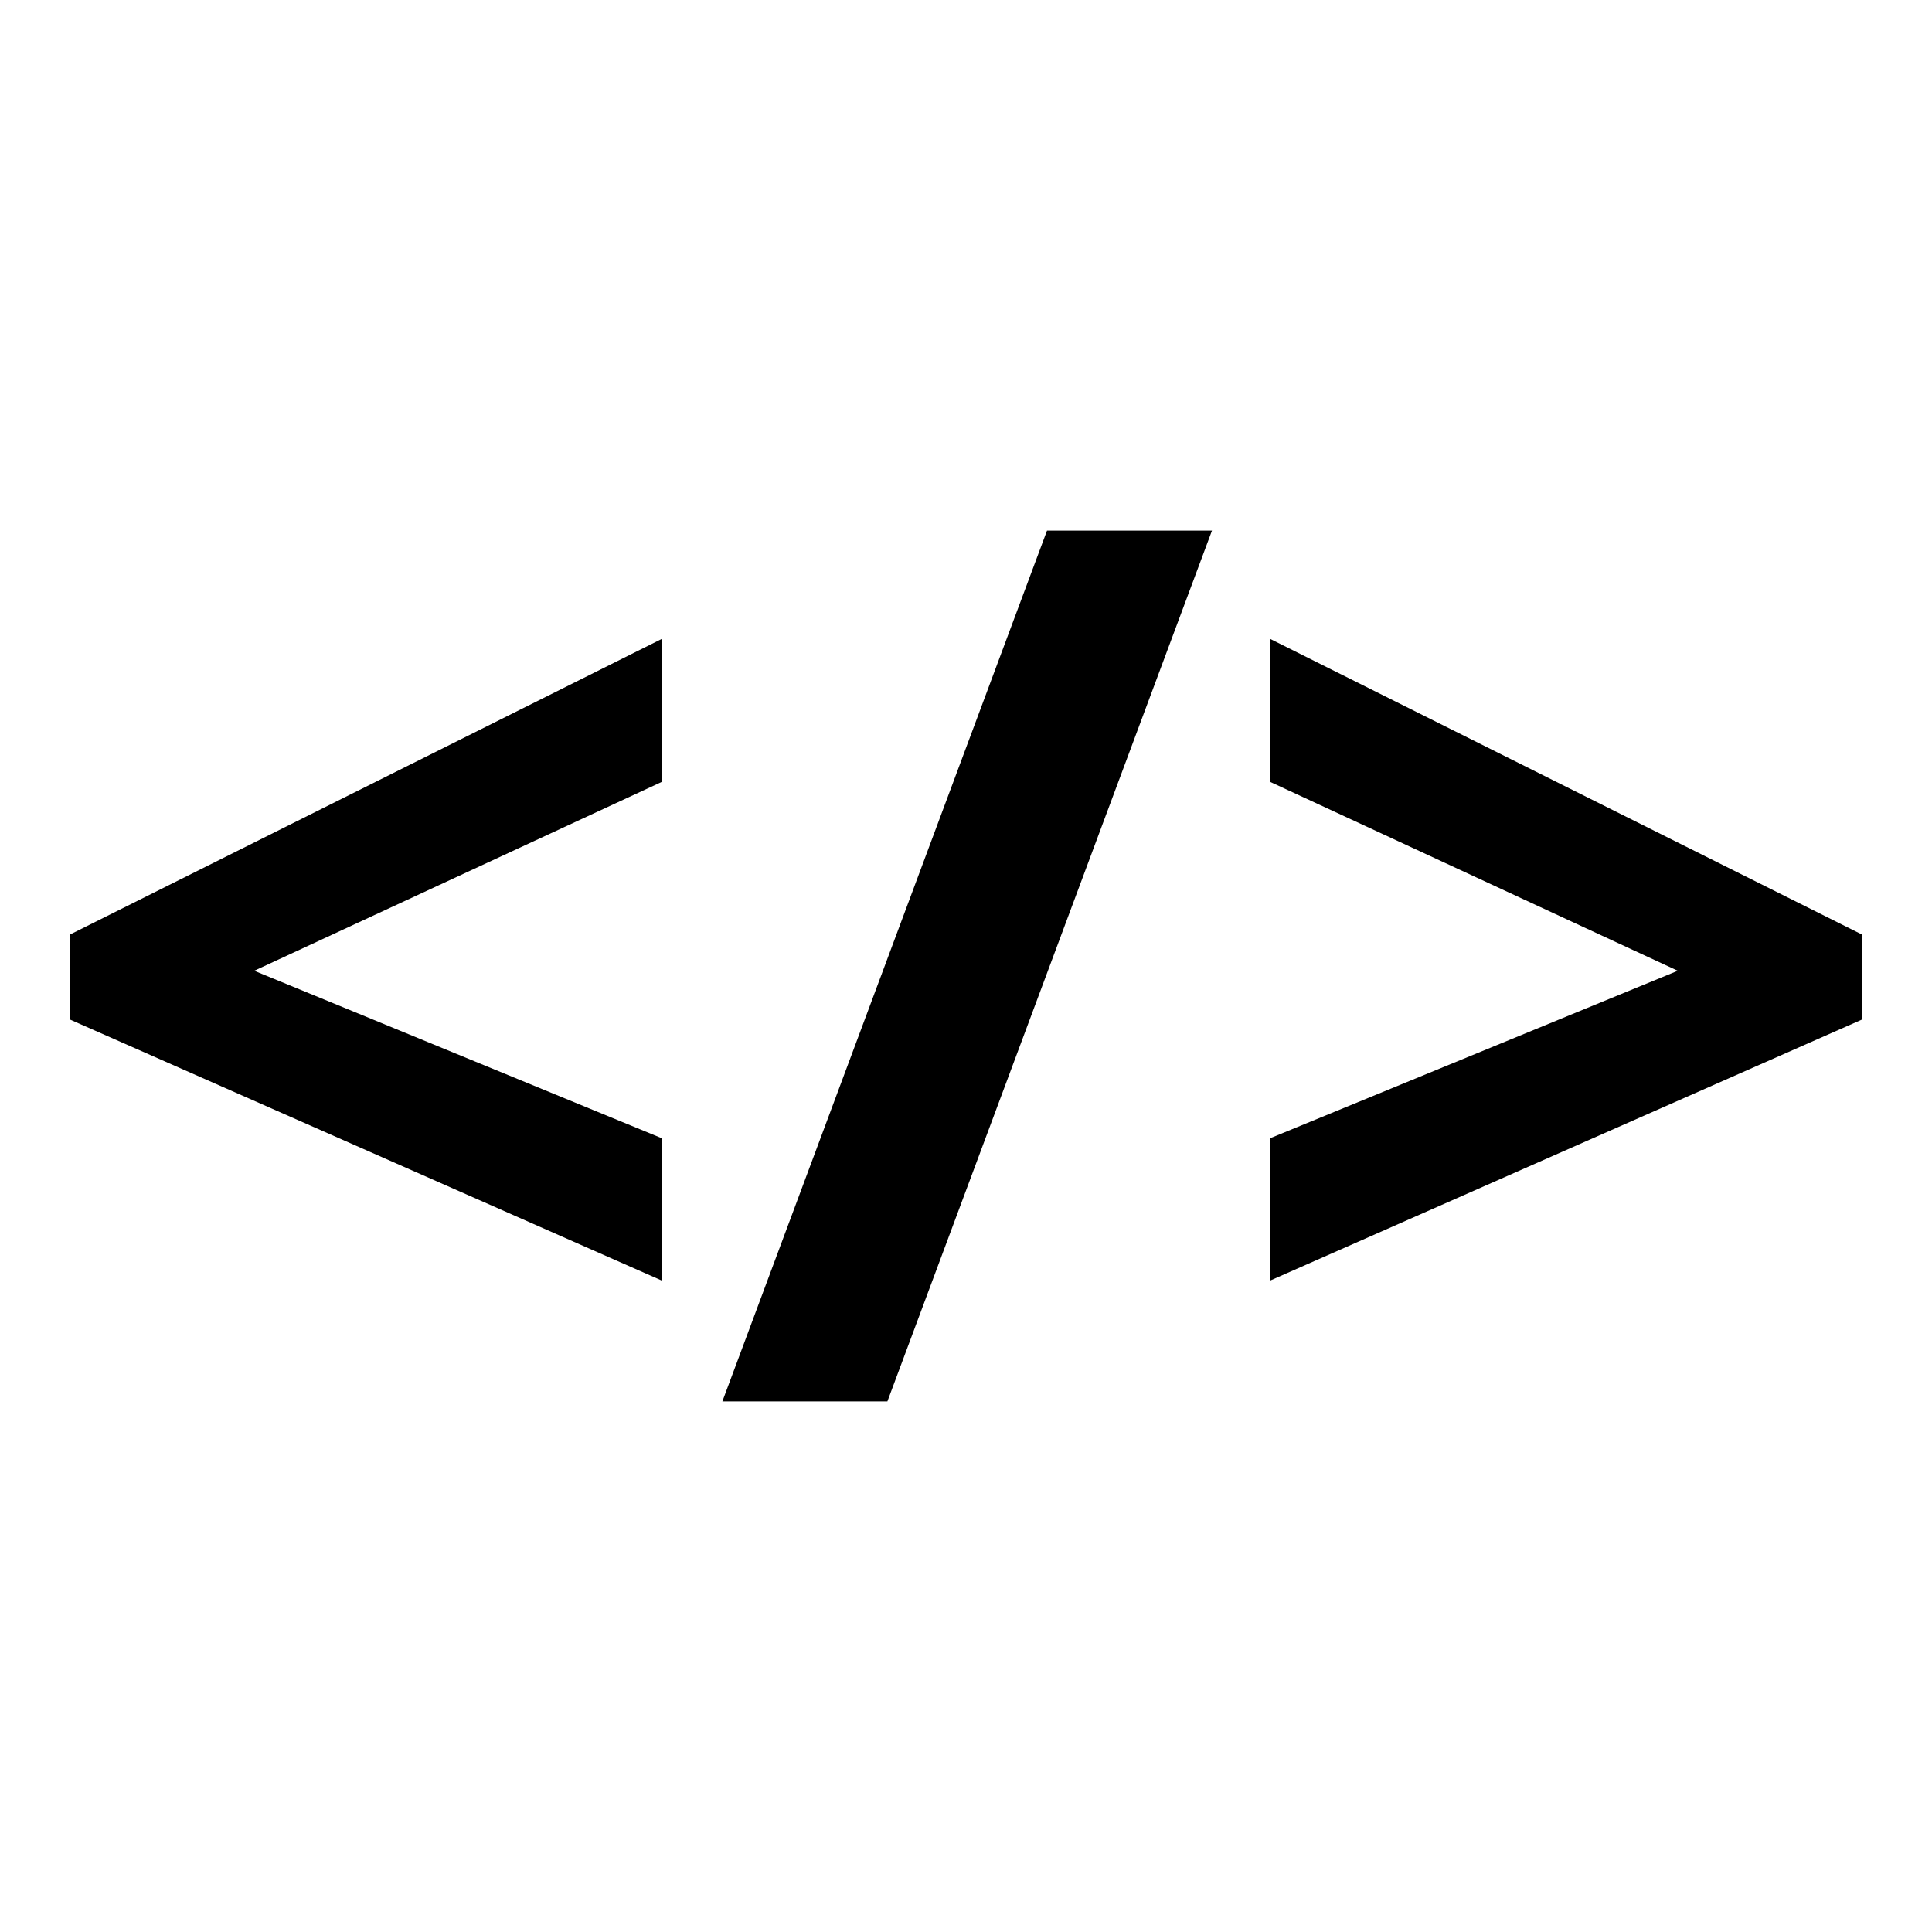
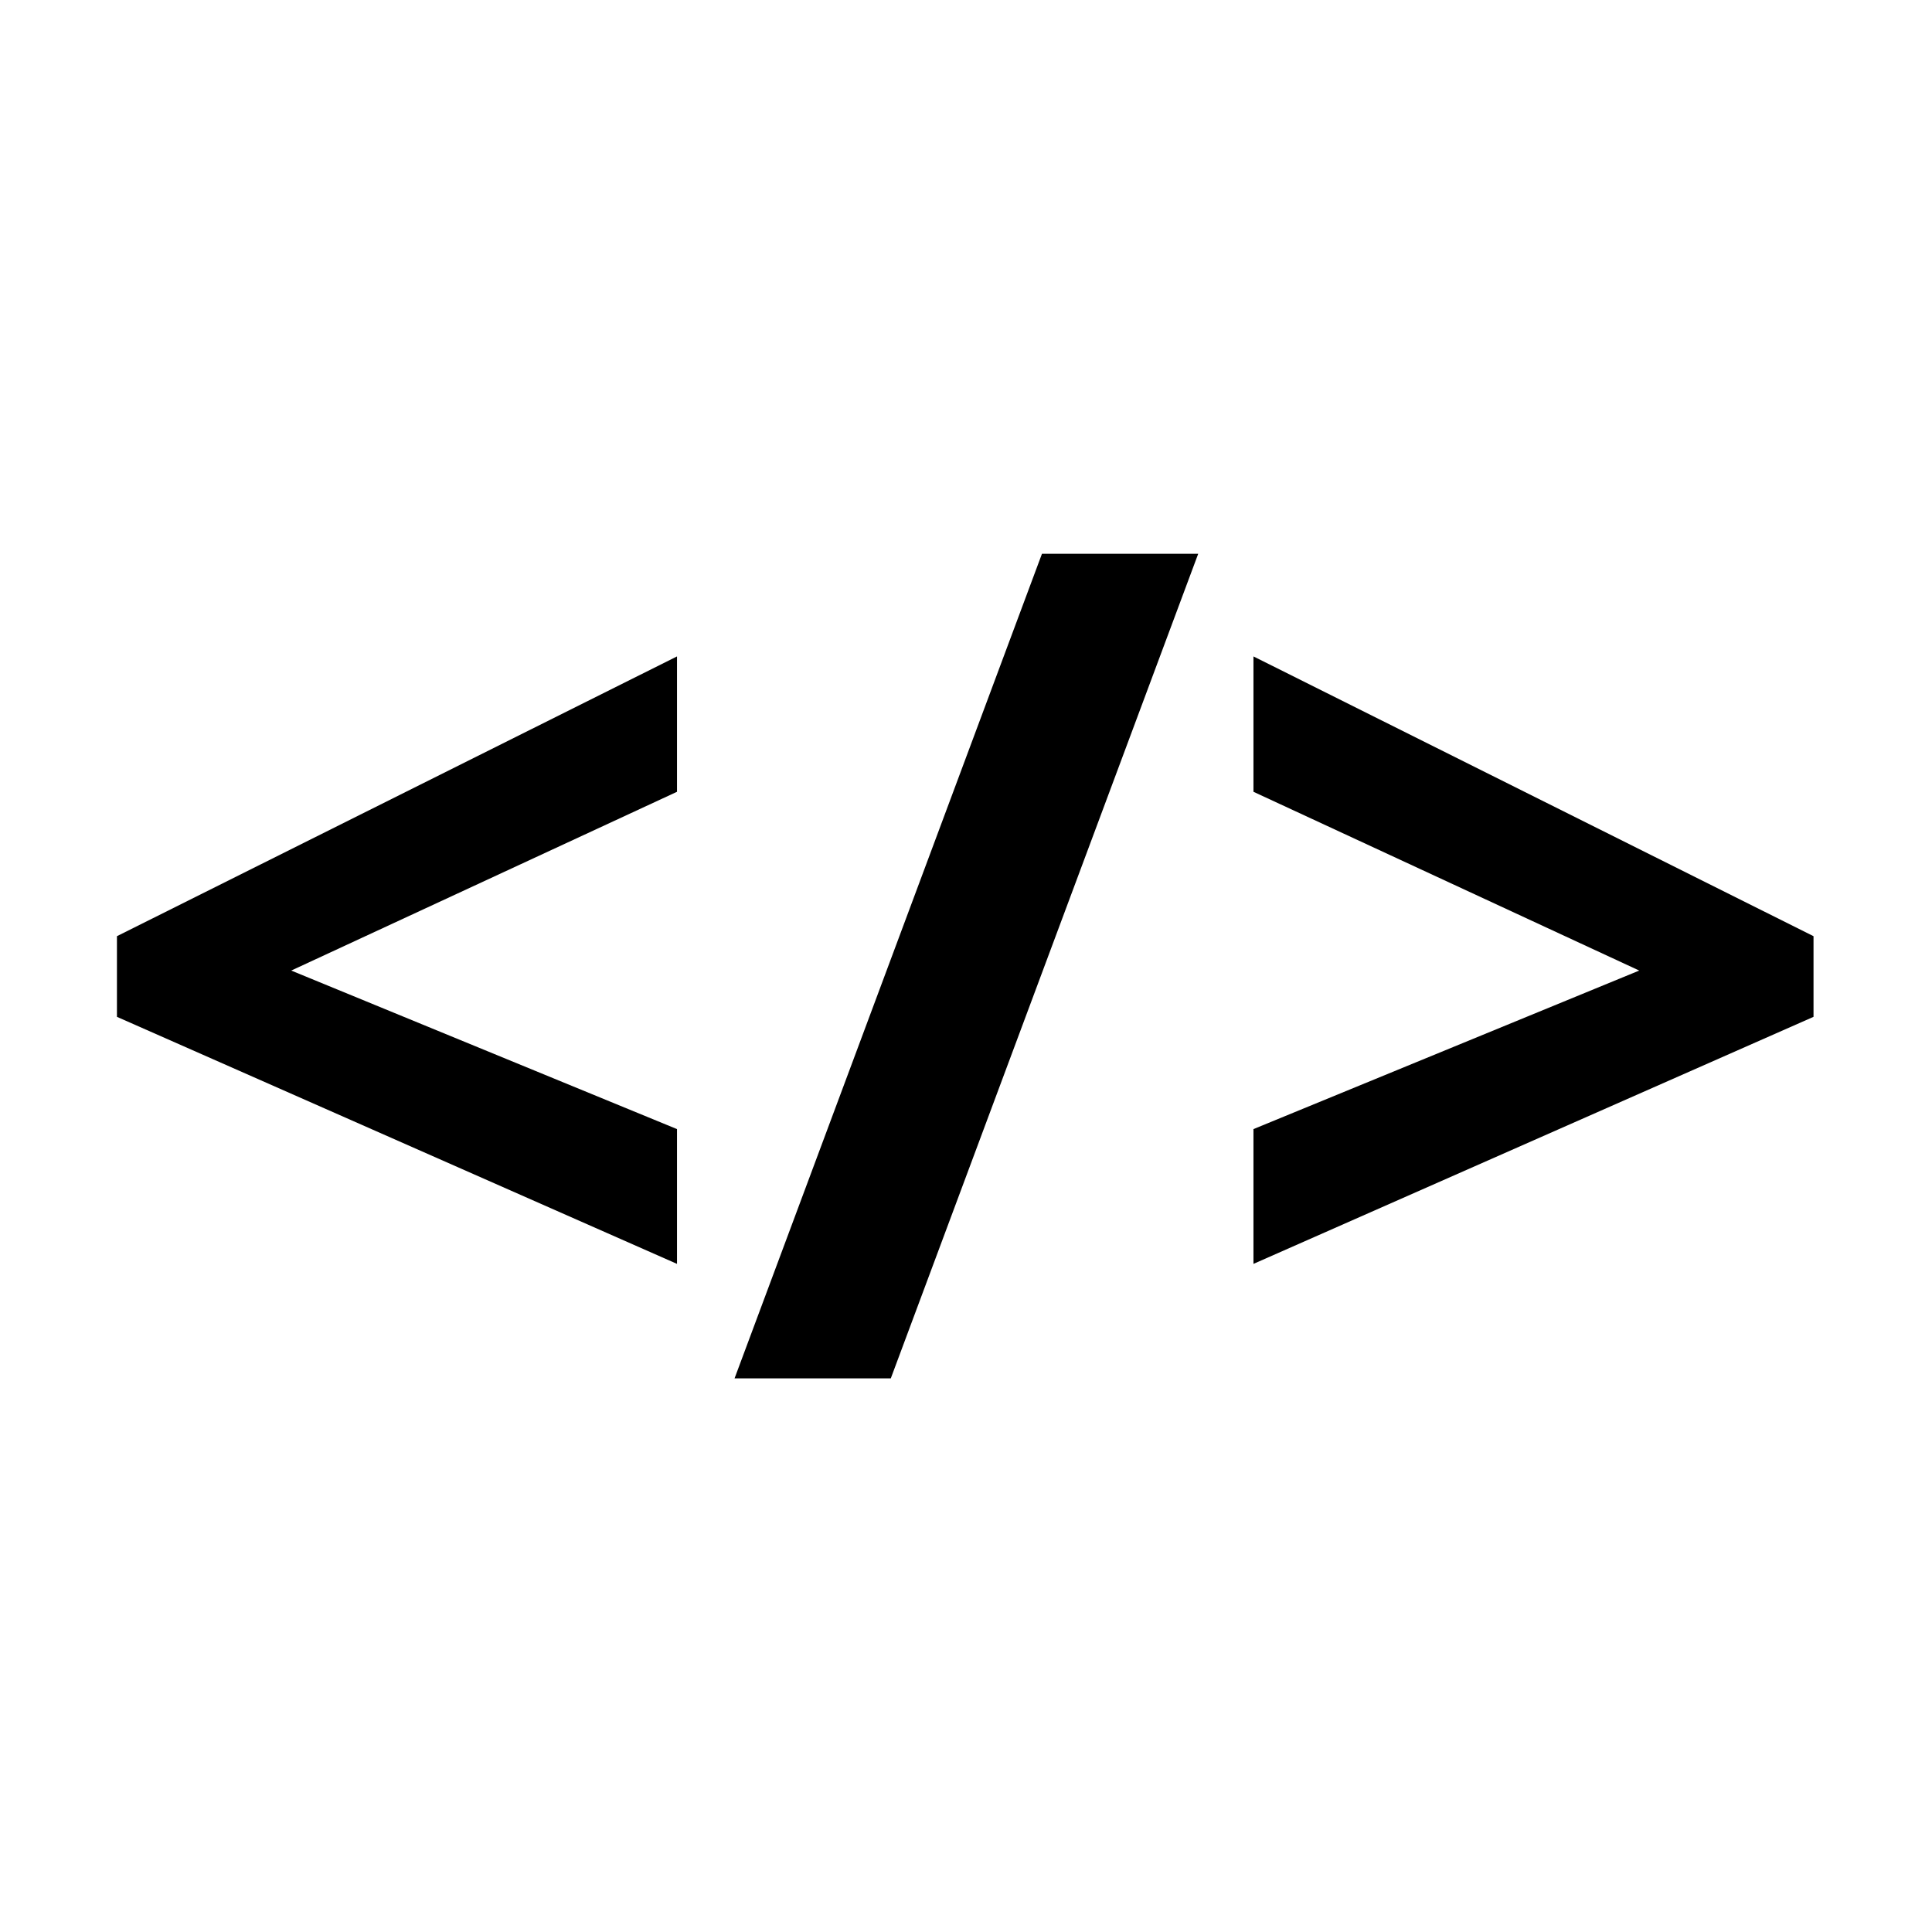
- <svg xmlns="http://www.w3.org/2000/svg" width="512" height="512" version="1.1" viewBox="0 0 512 512">
-   <text x="4.706" y="371.387" font-family="'Open Sans'" font-size="323.27px" font-weight="bold" stroke-width="4.35" style="font-variant-caps:normal;font-variant-east-asian:normal;font-variant-ligatures:normal;font-variant-numeric:normal;line-height:5em" xml:space="preserve">
-     <tspan x="4.706" y="371.387" font-family="'Open Sans'" font-size="323.27px" font-weight="bold" stroke-width="4.35" style="font-variant-caps:normal;font-variant-east-asian:normal;font-variant-ligatures:normal;font-variant-numeric:normal">&lt;/&gt;</tspan>
+ <svg xmlns="http://www.w3.org/2000/svg" width="512" height="512" version="1.1" viewBox="0 0 512 512" id="svg1">
+   <defs id="defs1" />
+   <text x="17.837" y="365.286" font-family="'Open Sans'" font-size="306.122px" font-weight="bold" stroke-width="4.119" style="line-height:5em;font-variant-ligatures:normal;font-variant-caps:normal;font-variant-numeric:normal;font-variant-east-asian:normal" xml:space="preserve" id="text1">
+     <tspan x="17.837" y="365.286" font-family="'Open Sans'" font-size="306.122px" font-weight="bold" stroke-width="4.119" style="font-variant-ligatures:normal;font-variant-caps:normal;font-variant-numeric:normal;font-variant-east-asian:normal" id="tspan1">&lt;/&gt;</tspan>
  </text>
</svg>
